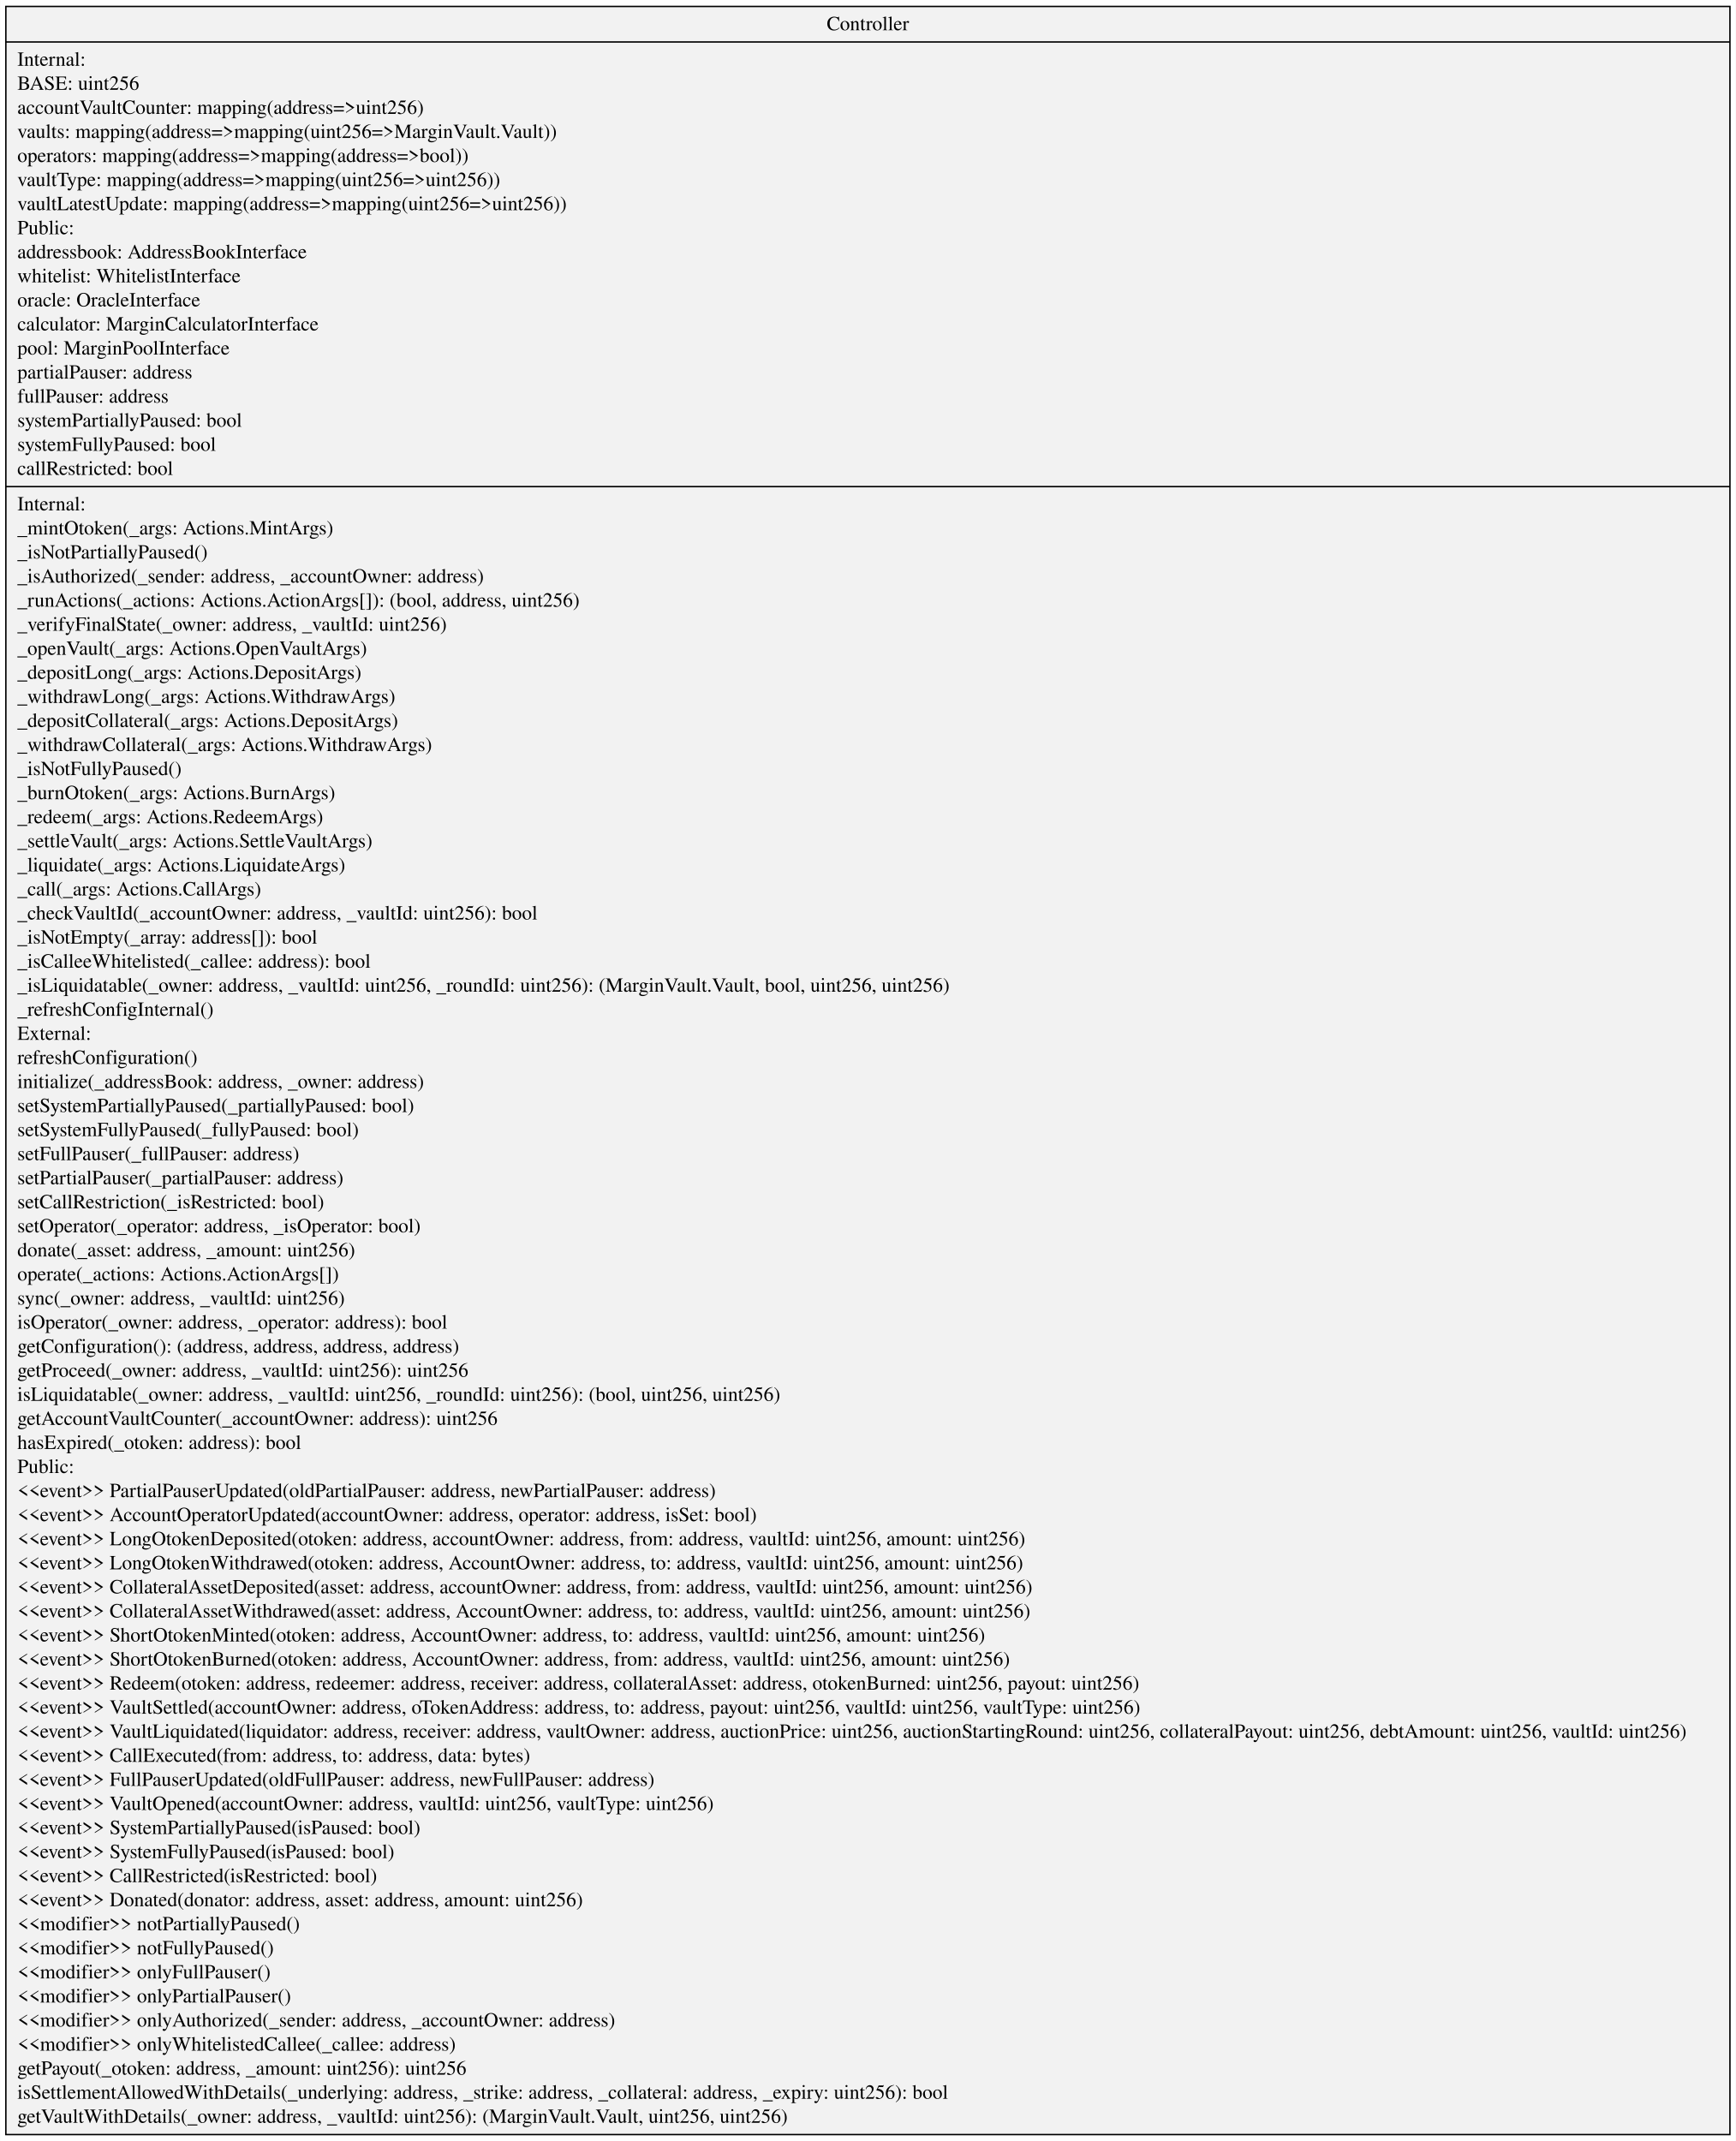
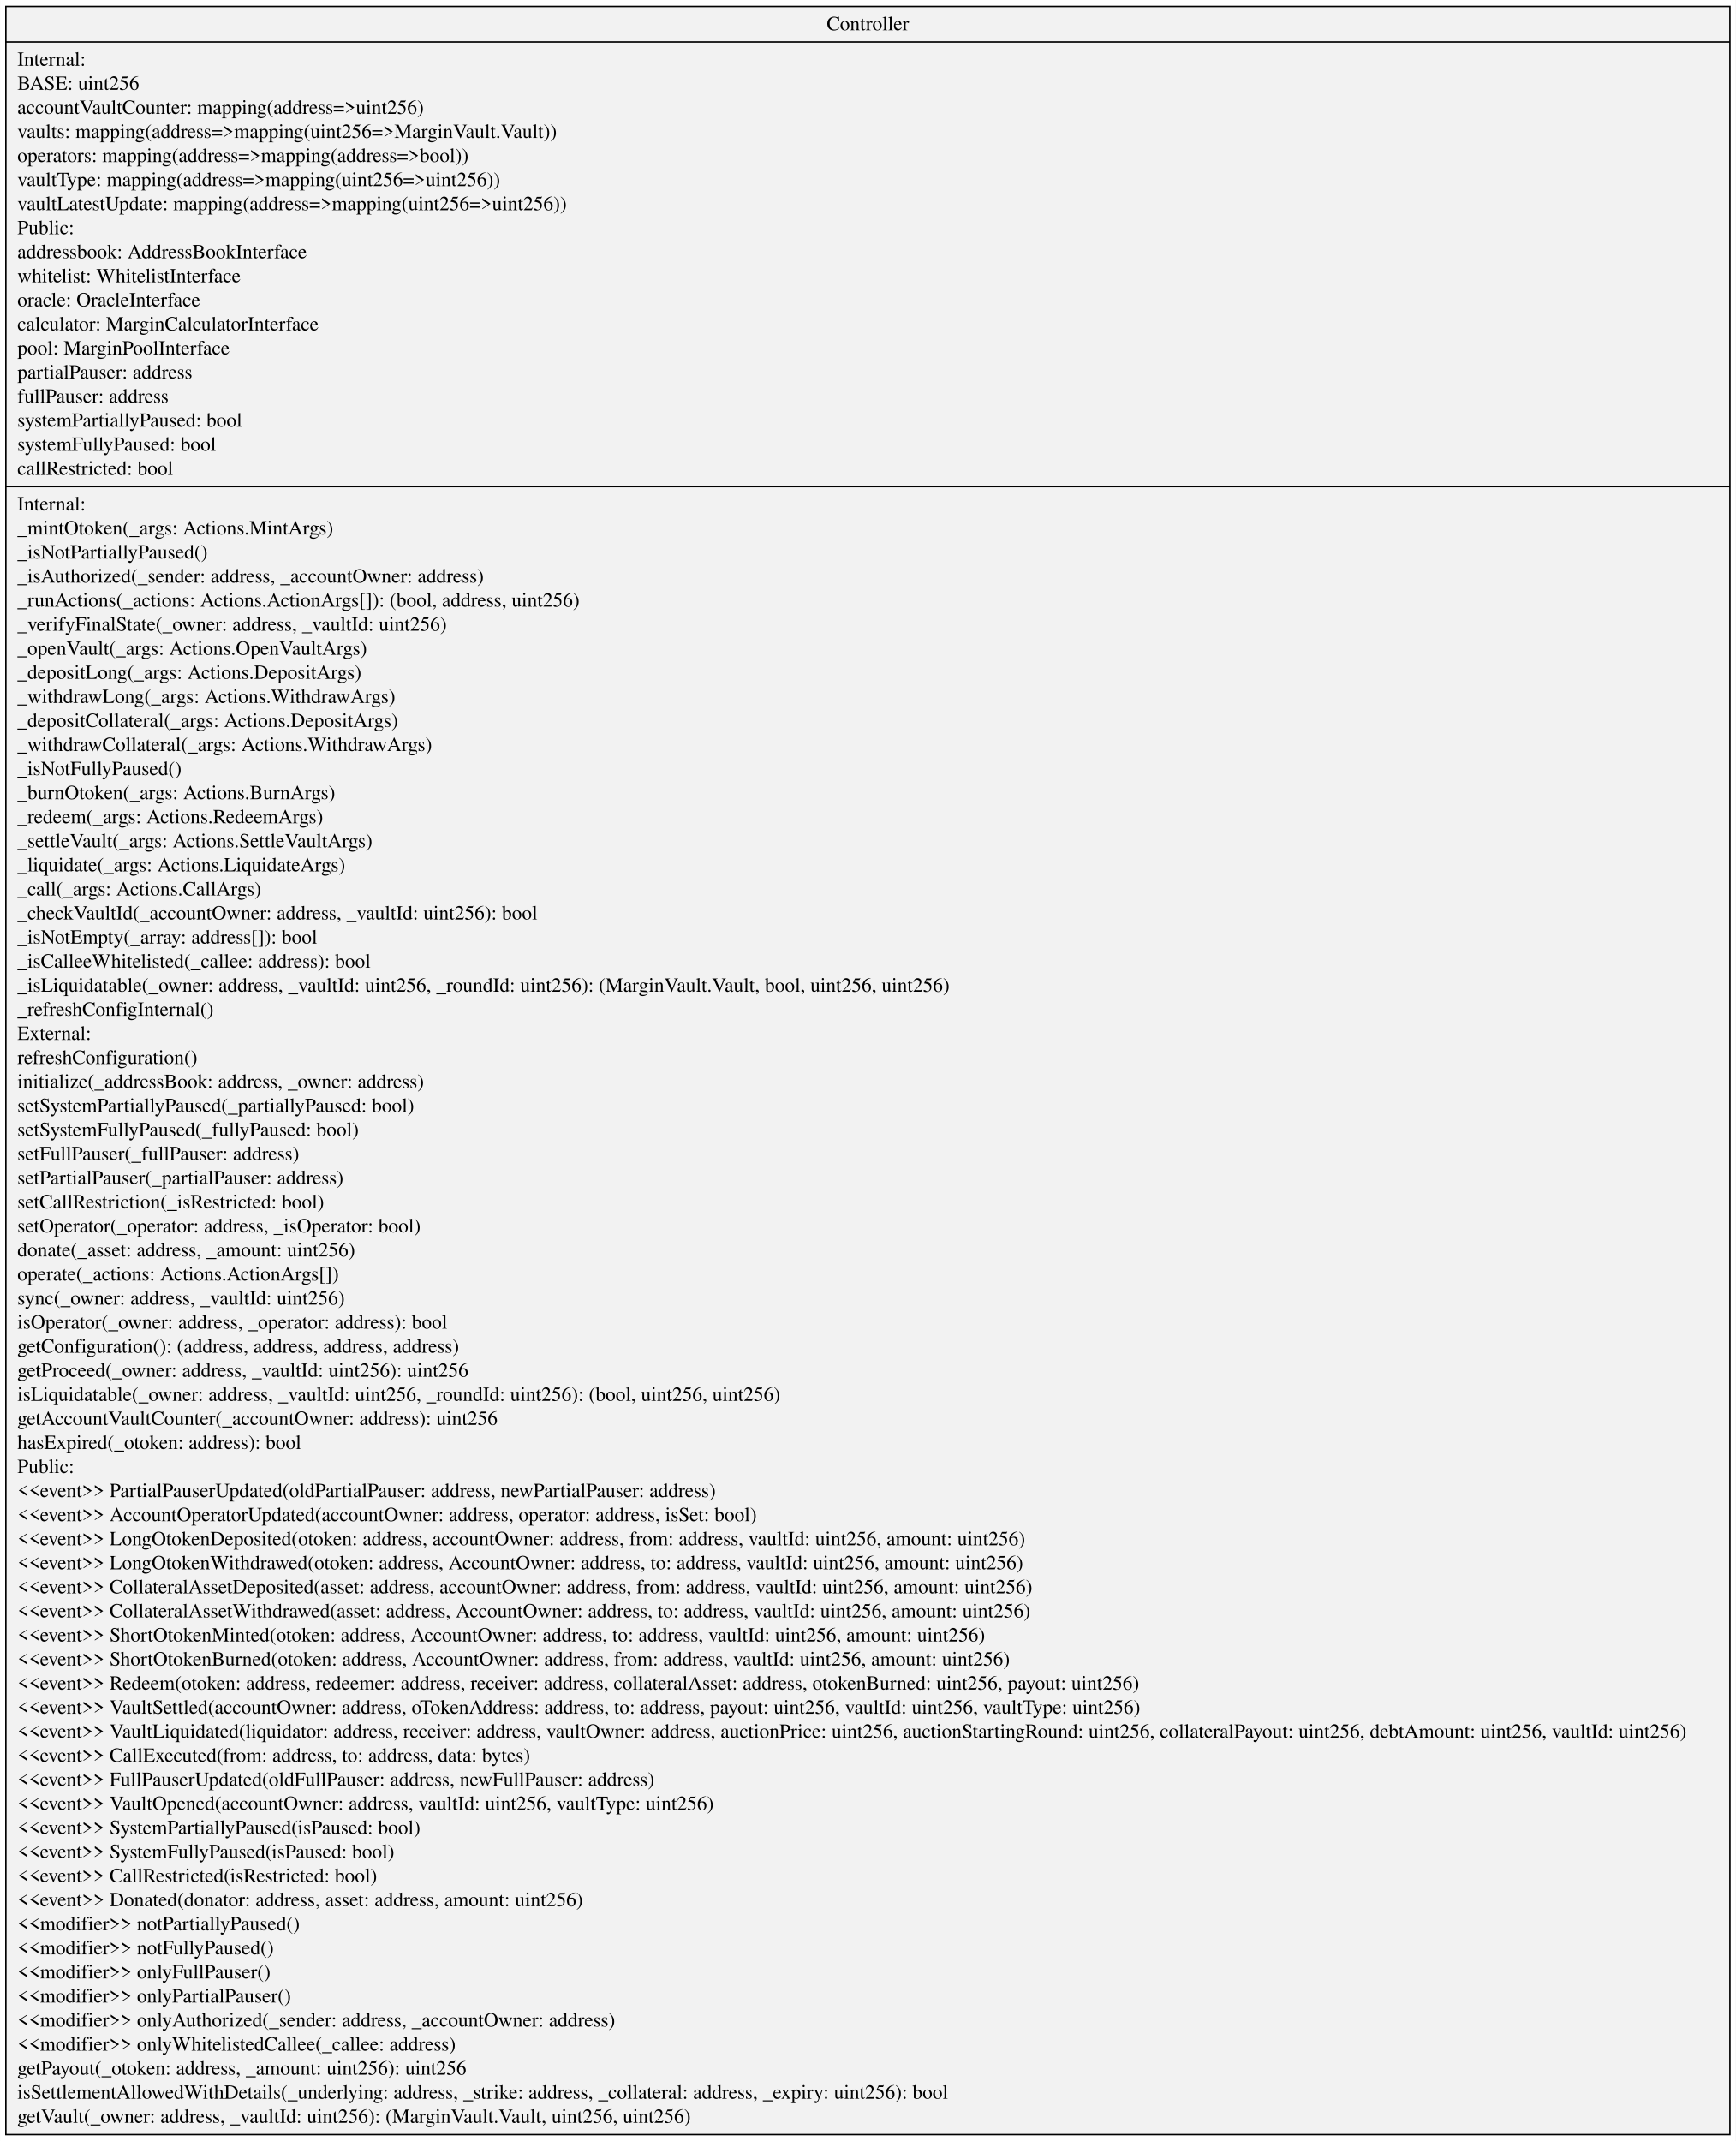
<svg xmlns="http://www.w3.org/2000/svg" width="1212pt" height="1495pt" viewBox="0.00 0.00 1211.50 1494.60">
  <g id="graph0" class="graph" transform="scale(1 1) rotate(0) translate(4 1490.6)">
    <polygon fill="#ffffff" stroke="transparent" points="-4,4 -4,-1490.6 1207.504,-1490.6 1207.504,4 -4,4" />
    <g id="node1" class="node">
      <polygon fill="#f2f2f2" stroke="#000000" points="0,-.5 0,-1486.1 1203.504,-1486.1 1203.504,-.5 0,-.5" />
      <text text-anchor="middle" x="601.752" y="-1469.5" font-family="Times,serif" font-size="14.00" fill="#000000">Controller</text>
      <polyline fill="none" stroke="#000000" points="0,-1461.3 1203.504,-1461.3 " />
      <text text-anchor="start" x="8" y="-1444.7" font-family="Times,serif" font-size="14.00" fill="#000000">Internal:</text>
      <text text-anchor="start" x="8" y="-1427.9" font-family="Times,serif" font-size="14.00" fill="#000000">   BASE: uint256</text>
      <text text-anchor="start" x="8" y="-1411.1" font-family="Times,serif" font-size="14.00" fill="#000000">   accountVaultCounter: mapping(address=&gt;uint256)</text>
      <text text-anchor="start" x="8" y="-1394.3" font-family="Times,serif" font-size="14.00" fill="#000000">   vaults: mapping(address=&gt;mapping(uint256=&gt;MarginVault.Vault))</text>
      <text text-anchor="start" x="8" y="-1377.5" font-family="Times,serif" font-size="14.00" fill="#000000">   operators: mapping(address=&gt;mapping(address=&gt;bool))</text>
      <text text-anchor="start" x="8" y="-1360.7" font-family="Times,serif" font-size="14.00" fill="#000000">   vaultType: mapping(address=&gt;mapping(uint256=&gt;uint256))</text>
      <text text-anchor="start" x="8" y="-1343.9" font-family="Times,serif" font-size="14.00" fill="#000000">   vaultLatestUpdate: mapping(address=&gt;mapping(uint256=&gt;uint256))</text>
      <text text-anchor="start" x="8" y="-1327.1" font-family="Times,serif" font-size="14.00" fill="#000000">Public:</text>
      <text text-anchor="start" x="8" y="-1310.3" font-family="Times,serif" font-size="14.00" fill="#000000">   addressbook: AddressBookInterface</text>
      <text text-anchor="start" x="8" y="-1293.5" font-family="Times,serif" font-size="14.00" fill="#000000">   whitelist: WhitelistInterface</text>
      <text text-anchor="start" x="8" y="-1276.7" font-family="Times,serif" font-size="14.00" fill="#000000">   oracle: OracleInterface</text>
      <text text-anchor="start" x="8" y="-1259.9" font-family="Times,serif" font-size="14.00" fill="#000000">   calculator: MarginCalculatorInterface</text>
      <text text-anchor="start" x="8" y="-1243.1" font-family="Times,serif" font-size="14.00" fill="#000000">   pool: MarginPoolInterface</text>
      <text text-anchor="start" x="8" y="-1226.3" font-family="Times,serif" font-size="14.00" fill="#000000">   partialPauser: address</text>
      <text text-anchor="start" x="8" y="-1209.5" font-family="Times,serif" font-size="14.00" fill="#000000">   fullPauser: address</text>
      <text text-anchor="start" x="8" y="-1192.7" font-family="Times,serif" font-size="14.00" fill="#000000">   systemPartiallyPaused: bool</text>
      <text text-anchor="start" x="8" y="-1175.9" font-family="Times,serif" font-size="14.00" fill="#000000">   systemFullyPaused: bool</text>
      <text text-anchor="start" x="8" y="-1159.1" font-family="Times,serif" font-size="14.00" fill="#000000">   callRestricted: bool</text>
      <polyline fill="none" stroke="#000000" points="0,-1150.9 1203.504,-1150.9 " />
      <text text-anchor="start" x="8" y="-1134.3" font-family="Times,serif" font-size="14.00" fill="#000000">Internal:</text>
      <text text-anchor="start" x="8" y="-1117.5" font-family="Times,serif" font-size="14.00" fill="#000000">    _mintOtoken(_args: Actions.MintArgs)</text>
      <text text-anchor="start" x="8" y="-1100.7" font-family="Times,serif" font-size="14.00" fill="#000000">    _isNotPartiallyPaused()</text>
      <text text-anchor="start" x="8" y="-1083.9" font-family="Times,serif" font-size="14.00" fill="#000000">    _isAuthorized(_sender: address, _accountOwner: address)</text>
      <text text-anchor="start" x="8" y="-1067.1" font-family="Times,serif" font-size="14.00" fill="#000000">    _runActions(_actions: Actions.ActionArgs[]): (bool, address, uint256)</text>
      <text text-anchor="start" x="8" y="-1050.3" font-family="Times,serif" font-size="14.00" fill="#000000">    _verifyFinalState(_owner: address, _vaultId: uint256)</text>
      <text text-anchor="start" x="8" y="-1033.5" font-family="Times,serif" font-size="14.00" fill="#000000">    _openVault(_args: Actions.OpenVaultArgs)</text>
      <text text-anchor="start" x="8" y="-1016.7" font-family="Times,serif" font-size="14.00" fill="#000000">    _depositLong(_args: Actions.DepositArgs)</text>
      <text text-anchor="start" x="8" y="-999.9" font-family="Times,serif" font-size="14.00" fill="#000000">    _withdrawLong(_args: Actions.WithdrawArgs)</text>
      <text text-anchor="start" x="8" y="-983.1" font-family="Times,serif" font-size="14.00" fill="#000000">    _depositCollateral(_args: Actions.DepositArgs)</text>
      <text text-anchor="start" x="8" y="-966.3" font-family="Times,serif" font-size="14.00" fill="#000000">    _withdrawCollateral(_args: Actions.WithdrawArgs)</text>
      <text text-anchor="start" x="8" y="-949.5" font-family="Times,serif" font-size="14.00" fill="#000000">    _isNotFullyPaused()</text>
      <text text-anchor="start" x="8" y="-932.7" font-family="Times,serif" font-size="14.00" fill="#000000">    _burnOtoken(_args: Actions.BurnArgs)</text>
      <text text-anchor="start" x="8" y="-915.9" font-family="Times,serif" font-size="14.00" fill="#000000">    _redeem(_args: Actions.RedeemArgs)</text>
      <text text-anchor="start" x="8" y="-899.1" font-family="Times,serif" font-size="14.00" fill="#000000">    _settleVault(_args: Actions.SettleVaultArgs)</text>
      <text text-anchor="start" x="8" y="-882.3" font-family="Times,serif" font-size="14.00" fill="#000000">    _liquidate(_args: Actions.LiquidateArgs)</text>
      <text text-anchor="start" x="8" y="-865.5" font-family="Times,serif" font-size="14.00" fill="#000000">    _call(_args: Actions.CallArgs)</text>
      <text text-anchor="start" x="8" y="-848.7" font-family="Times,serif" font-size="14.00" fill="#000000">    _checkVaultId(_accountOwner: address, _vaultId: uint256): bool</text>
      <text text-anchor="start" x="8" y="-831.9" font-family="Times,serif" font-size="14.00" fill="#000000">    _isNotEmpty(_array: address[]): bool</text>
      <text text-anchor="start" x="8" y="-815.1" font-family="Times,serif" font-size="14.00" fill="#000000">    _isCalleeWhitelisted(_callee: address): bool</text>
      <text text-anchor="start" x="8" y="-798.3" font-family="Times,serif" font-size="14.00" fill="#000000">    _isLiquidatable(_owner: address, _vaultId: uint256, _roundId: uint256): (MarginVault.Vault, bool, uint256, uint256)</text>
      <text text-anchor="start" x="8" y="-781.5" font-family="Times,serif" font-size="14.00" fill="#000000">    _refreshConfigInternal()</text>
      <text text-anchor="start" x="8" y="-764.7" font-family="Times,serif" font-size="14.00" fill="#000000">External:</text>
      <text text-anchor="start" x="8" y="-747.9" font-family="Times,serif" font-size="14.00" fill="#000000">    refreshConfiguration()</text>
      <text text-anchor="start" x="8" y="-731.1" font-family="Times,serif" font-size="14.00" fill="#000000">    initialize(_addressBook: address, _owner: address)</text>
      <text text-anchor="start" x="8" y="-714.3" font-family="Times,serif" font-size="14.00" fill="#000000">    setSystemPartiallyPaused(_partiallyPaused: bool)</text>
      <text text-anchor="start" x="8" y="-697.5" font-family="Times,serif" font-size="14.00" fill="#000000">    setSystemFullyPaused(_fullyPaused: bool)</text>
      <text text-anchor="start" x="8" y="-680.7" font-family="Times,serif" font-size="14.00" fill="#000000">    setFullPauser(_fullPauser: address)</text>
      <text text-anchor="start" x="8" y="-663.9" font-family="Times,serif" font-size="14.00" fill="#000000">    setPartialPauser(_partialPauser: address)</text>
      <text text-anchor="start" x="8" y="-647.1" font-family="Times,serif" font-size="14.00" fill="#000000">    setCallRestriction(_isRestricted: bool)</text>
      <text text-anchor="start" x="8" y="-630.3" font-family="Times,serif" font-size="14.00" fill="#000000">    setOperator(_operator: address, _isOperator: bool)</text>
      <text text-anchor="start" x="8" y="-613.5" font-family="Times,serif" font-size="14.00" fill="#000000">    donate(_asset: address, _amount: uint256)</text>
      <text text-anchor="start" x="8" y="-596.7" font-family="Times,serif" font-size="14.00" fill="#000000">    operate(_actions: Actions.ActionArgs[])</text>
      <text text-anchor="start" x="8" y="-579.9" font-family="Times,serif" font-size="14.00" fill="#000000">    sync(_owner: address, _vaultId: uint256)</text>
      <text text-anchor="start" x="8" y="-563.1" font-family="Times,serif" font-size="14.00" fill="#000000">    isOperator(_owner: address, _operator: address): bool</text>
      <text text-anchor="start" x="8" y="-546.3" font-family="Times,serif" font-size="14.00" fill="#000000">    getConfiguration(): (address, address, address, address)</text>
      <text text-anchor="start" x="8" y="-529.5" font-family="Times,serif" font-size="14.00" fill="#000000">    getProceed(_owner: address, _vaultId: uint256): uint256</text>
      <text text-anchor="start" x="8" y="-512.7" font-family="Times,serif" font-size="14.00" fill="#000000">    isLiquidatable(_owner: address, _vaultId: uint256, _roundId: uint256): (bool, uint256, uint256)</text>
      <text text-anchor="start" x="8" y="-495.9" font-family="Times,serif" font-size="14.00" fill="#000000">    getAccountVaultCounter(_accountOwner: address): uint256</text>
      <text text-anchor="start" x="8" y="-479.1" font-family="Times,serif" font-size="14.00" fill="#000000">    hasExpired(_otoken: address): bool</text>
      <text text-anchor="start" x="8" y="-462.3" font-family="Times,serif" font-size="14.00" fill="#000000">Public:</text>
      <text text-anchor="start" x="8" y="-445.5" font-family="Times,serif" font-size="14.00" fill="#000000">    &lt;&lt;event&gt;&gt; PartialPauserUpdated(oldPartialPauser: address, newPartialPauser: address)</text>
      <text text-anchor="start" x="8" y="-428.7" font-family="Times,serif" font-size="14.00" fill="#000000">    &lt;&lt;event&gt;&gt; AccountOperatorUpdated(accountOwner: address, operator: address, isSet: bool)</text>
      <text text-anchor="start" x="8" y="-411.9" font-family="Times,serif" font-size="14.00" fill="#000000">    &lt;&lt;event&gt;&gt; LongOtokenDeposited(otoken: address, accountOwner: address, from: address, vaultId: uint256, amount: uint256)</text>
      <text text-anchor="start" x="8" y="-395.1" font-family="Times,serif" font-size="14.00" fill="#000000">    &lt;&lt;event&gt;&gt; LongOtokenWithdrawed(otoken: address, AccountOwner: address, to: address, vaultId: uint256, amount: uint256)</text>
      <text text-anchor="start" x="8" y="-378.3" font-family="Times,serif" font-size="14.00" fill="#000000">    &lt;&lt;event&gt;&gt; CollateralAssetDeposited(asset: address, accountOwner: address, from: address, vaultId: uint256, amount: uint256)</text>
      <text text-anchor="start" x="8" y="-361.5" font-family="Times,serif" font-size="14.00" fill="#000000">    &lt;&lt;event&gt;&gt; CollateralAssetWithdrawed(asset: address, AccountOwner: address, to: address, vaultId: uint256, amount: uint256)</text>
      <text text-anchor="start" x="8" y="-344.7" font-family="Times,serif" font-size="14.00" fill="#000000">    &lt;&lt;event&gt;&gt; ShortOtokenMinted(otoken: address, AccountOwner: address, to: address, vaultId: uint256, amount: uint256)</text>
      <text text-anchor="start" x="8" y="-327.9" font-family="Times,serif" font-size="14.00" fill="#000000">    &lt;&lt;event&gt;&gt; ShortOtokenBurned(otoken: address, AccountOwner: address, from: address, vaultId: uint256, amount: uint256)</text>
      <text text-anchor="start" x="8" y="-311.1" font-family="Times,serif" font-size="14.00" fill="#000000">    &lt;&lt;event&gt;&gt; Redeem(otoken: address, redeemer: address, receiver: address, collateralAsset: address, otokenBurned: uint256, payout: uint256)</text>
      <text text-anchor="start" x="8" y="-294.3" font-family="Times,serif" font-size="14.00" fill="#000000">    &lt;&lt;event&gt;&gt; VaultSettled(accountOwner: address, oTokenAddress: address, to: address, payout: uint256, vaultId: uint256, vaultType: uint256)</text>
      <text text-anchor="start" x="8" y="-277.5" font-family="Times,serif" font-size="14.00" fill="#000000">    &lt;&lt;event&gt;&gt; VaultLiquidated(liquidator: address, receiver: address, vaultOwner: address, auctionPrice: uint256, auctionStartingRound: uint256, collateralPayout: uint256, debtAmount: uint256, vaultId: uint256)</text>
      <text text-anchor="start" x="8" y="-260.7" font-family="Times,serif" font-size="14.00" fill="#000000">    &lt;&lt;event&gt;&gt; CallExecuted(from: address, to: address, data: bytes)</text>
      <text text-anchor="start" x="8" y="-243.9" font-family="Times,serif" font-size="14.00" fill="#000000">    &lt;&lt;event&gt;&gt; FullPauserUpdated(oldFullPauser: address, newFullPauser: address)</text>
      <text text-anchor="start" x="8" y="-227.1" font-family="Times,serif" font-size="14.00" fill="#000000">    &lt;&lt;event&gt;&gt; VaultOpened(accountOwner: address, vaultId: uint256, vaultType: uint256)</text>
      <text text-anchor="start" x="8" y="-210.3" font-family="Times,serif" font-size="14.00" fill="#000000">    &lt;&lt;event&gt;&gt; SystemPartiallyPaused(isPaused: bool)</text>
      <text text-anchor="start" x="8" y="-193.5" font-family="Times,serif" font-size="14.00" fill="#000000">    &lt;&lt;event&gt;&gt; SystemFullyPaused(isPaused: bool)</text>
      <text text-anchor="start" x="8" y="-176.7" font-family="Times,serif" font-size="14.00" fill="#000000">    &lt;&lt;event&gt;&gt; CallRestricted(isRestricted: bool)</text>
      <text text-anchor="start" x="8" y="-159.9" font-family="Times,serif" font-size="14.00" fill="#000000">    &lt;&lt;event&gt;&gt; Donated(donator: address, asset: address, amount: uint256)</text>
      <text text-anchor="start" x="8" y="-143.1" font-family="Times,serif" font-size="14.00" fill="#000000">    &lt;&lt;modifier&gt;&gt; notPartiallyPaused()</text>
      <text text-anchor="start" x="8" y="-126.3" font-family="Times,serif" font-size="14.00" fill="#000000">    &lt;&lt;modifier&gt;&gt; notFullyPaused()</text>
      <text text-anchor="start" x="8" y="-109.5" font-family="Times,serif" font-size="14.00" fill="#000000">    &lt;&lt;modifier&gt;&gt; onlyFullPauser()</text>
      <text text-anchor="start" x="8" y="-92.7" font-family="Times,serif" font-size="14.00" fill="#000000">    &lt;&lt;modifier&gt;&gt; onlyPartialPauser()</text>
      <text text-anchor="start" x="8" y="-75.9" font-family="Times,serif" font-size="14.00" fill="#000000">    &lt;&lt;modifier&gt;&gt; onlyAuthorized(_sender: address, _accountOwner: address)</text>
      <text text-anchor="start" x="8" y="-59.1" font-family="Times,serif" font-size="14.00" fill="#000000">    &lt;&lt;modifier&gt;&gt; onlyWhitelistedCallee(_callee: address)</text>
      <text text-anchor="start" x="8" y="-42.3" font-family="Times,serif" font-size="14.00" fill="#000000">    getPayout(_otoken: address, _amount: uint256): uint256</text>
      <text text-anchor="start" x="8" y="-25.5" font-family="Times,serif" font-size="14.00" fill="#000000">    isSettlementAllowedWithDetails(_underlying: address, _strike: address, _collateral: address, _expiry: uint256): bool</text>
-       <text text-anchor="start" x="8" y="-8.7" font-family="Times,serif" font-size="14.00" fill="#000000">    getVaultWithDetails(_owner: address, _vaultId: uint256): (MarginVault.Vault, uint256, uint256)</text>
+       <text text-anchor="start" x="8" y="-8.7" font-family="Times,serif" font-size="14.00" fill="#000000">    getVault(_owner: address, _vaultId: uint256): (MarginVault.Vault, uint256, uint256)</text>
    </g>
  </g>
</svg>
